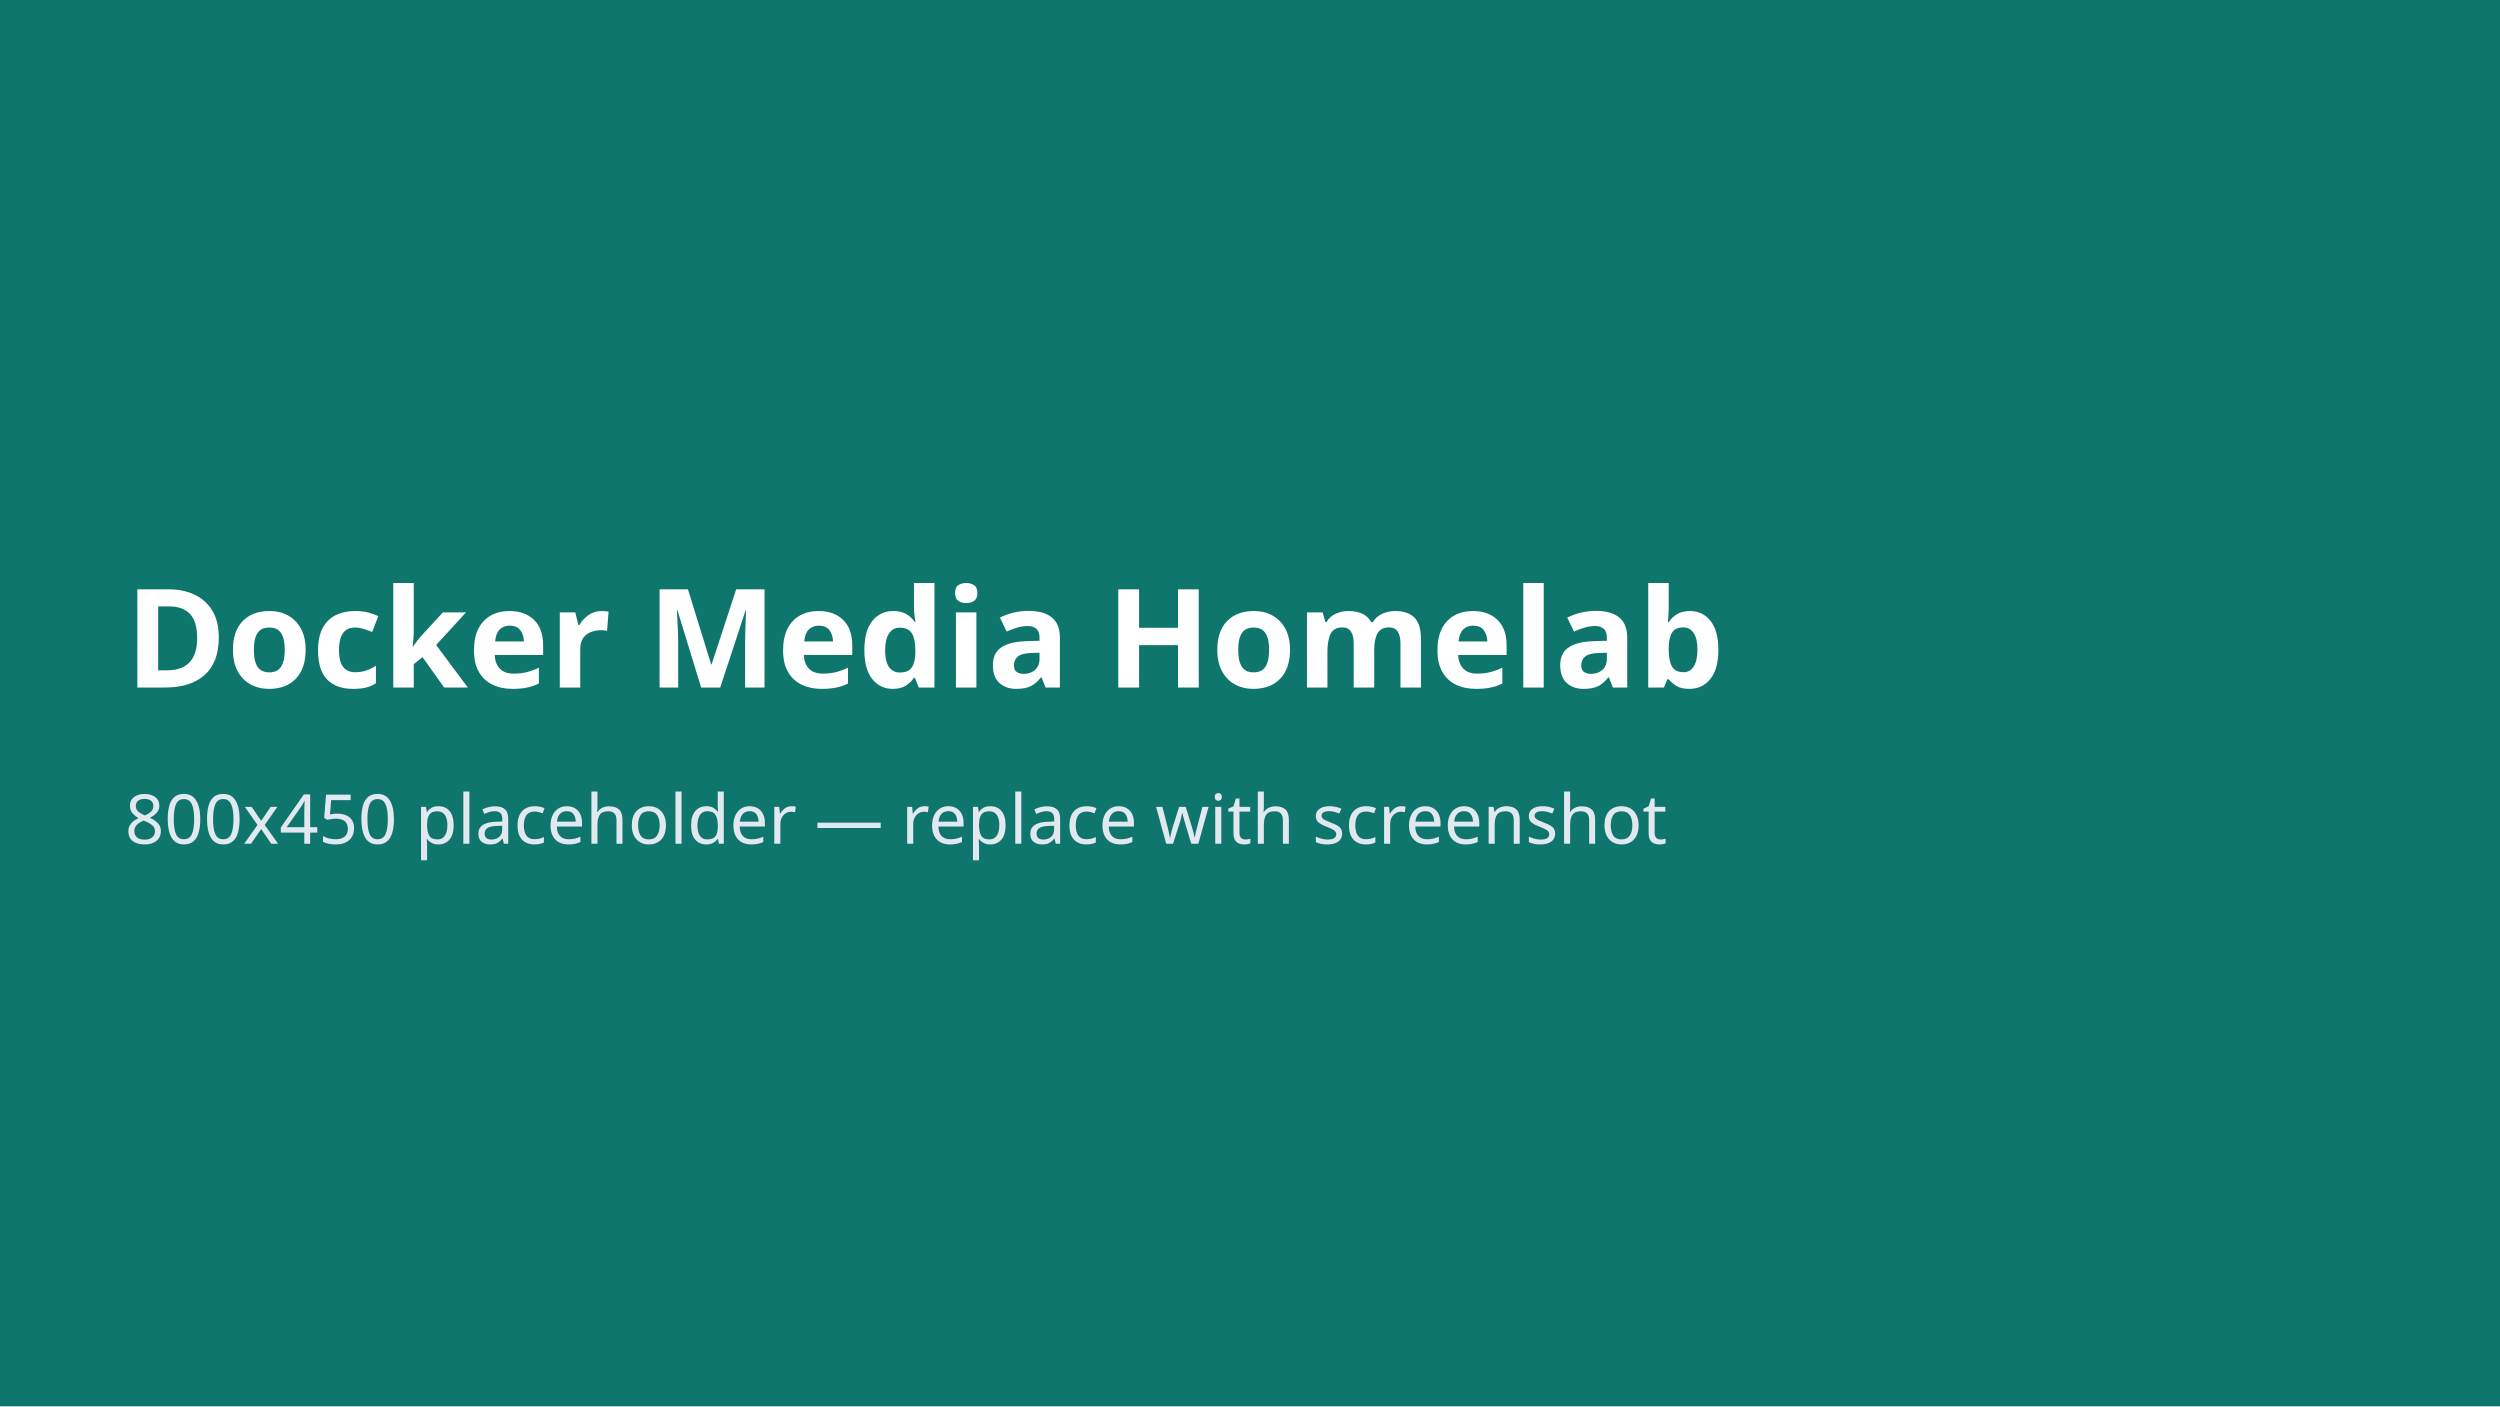
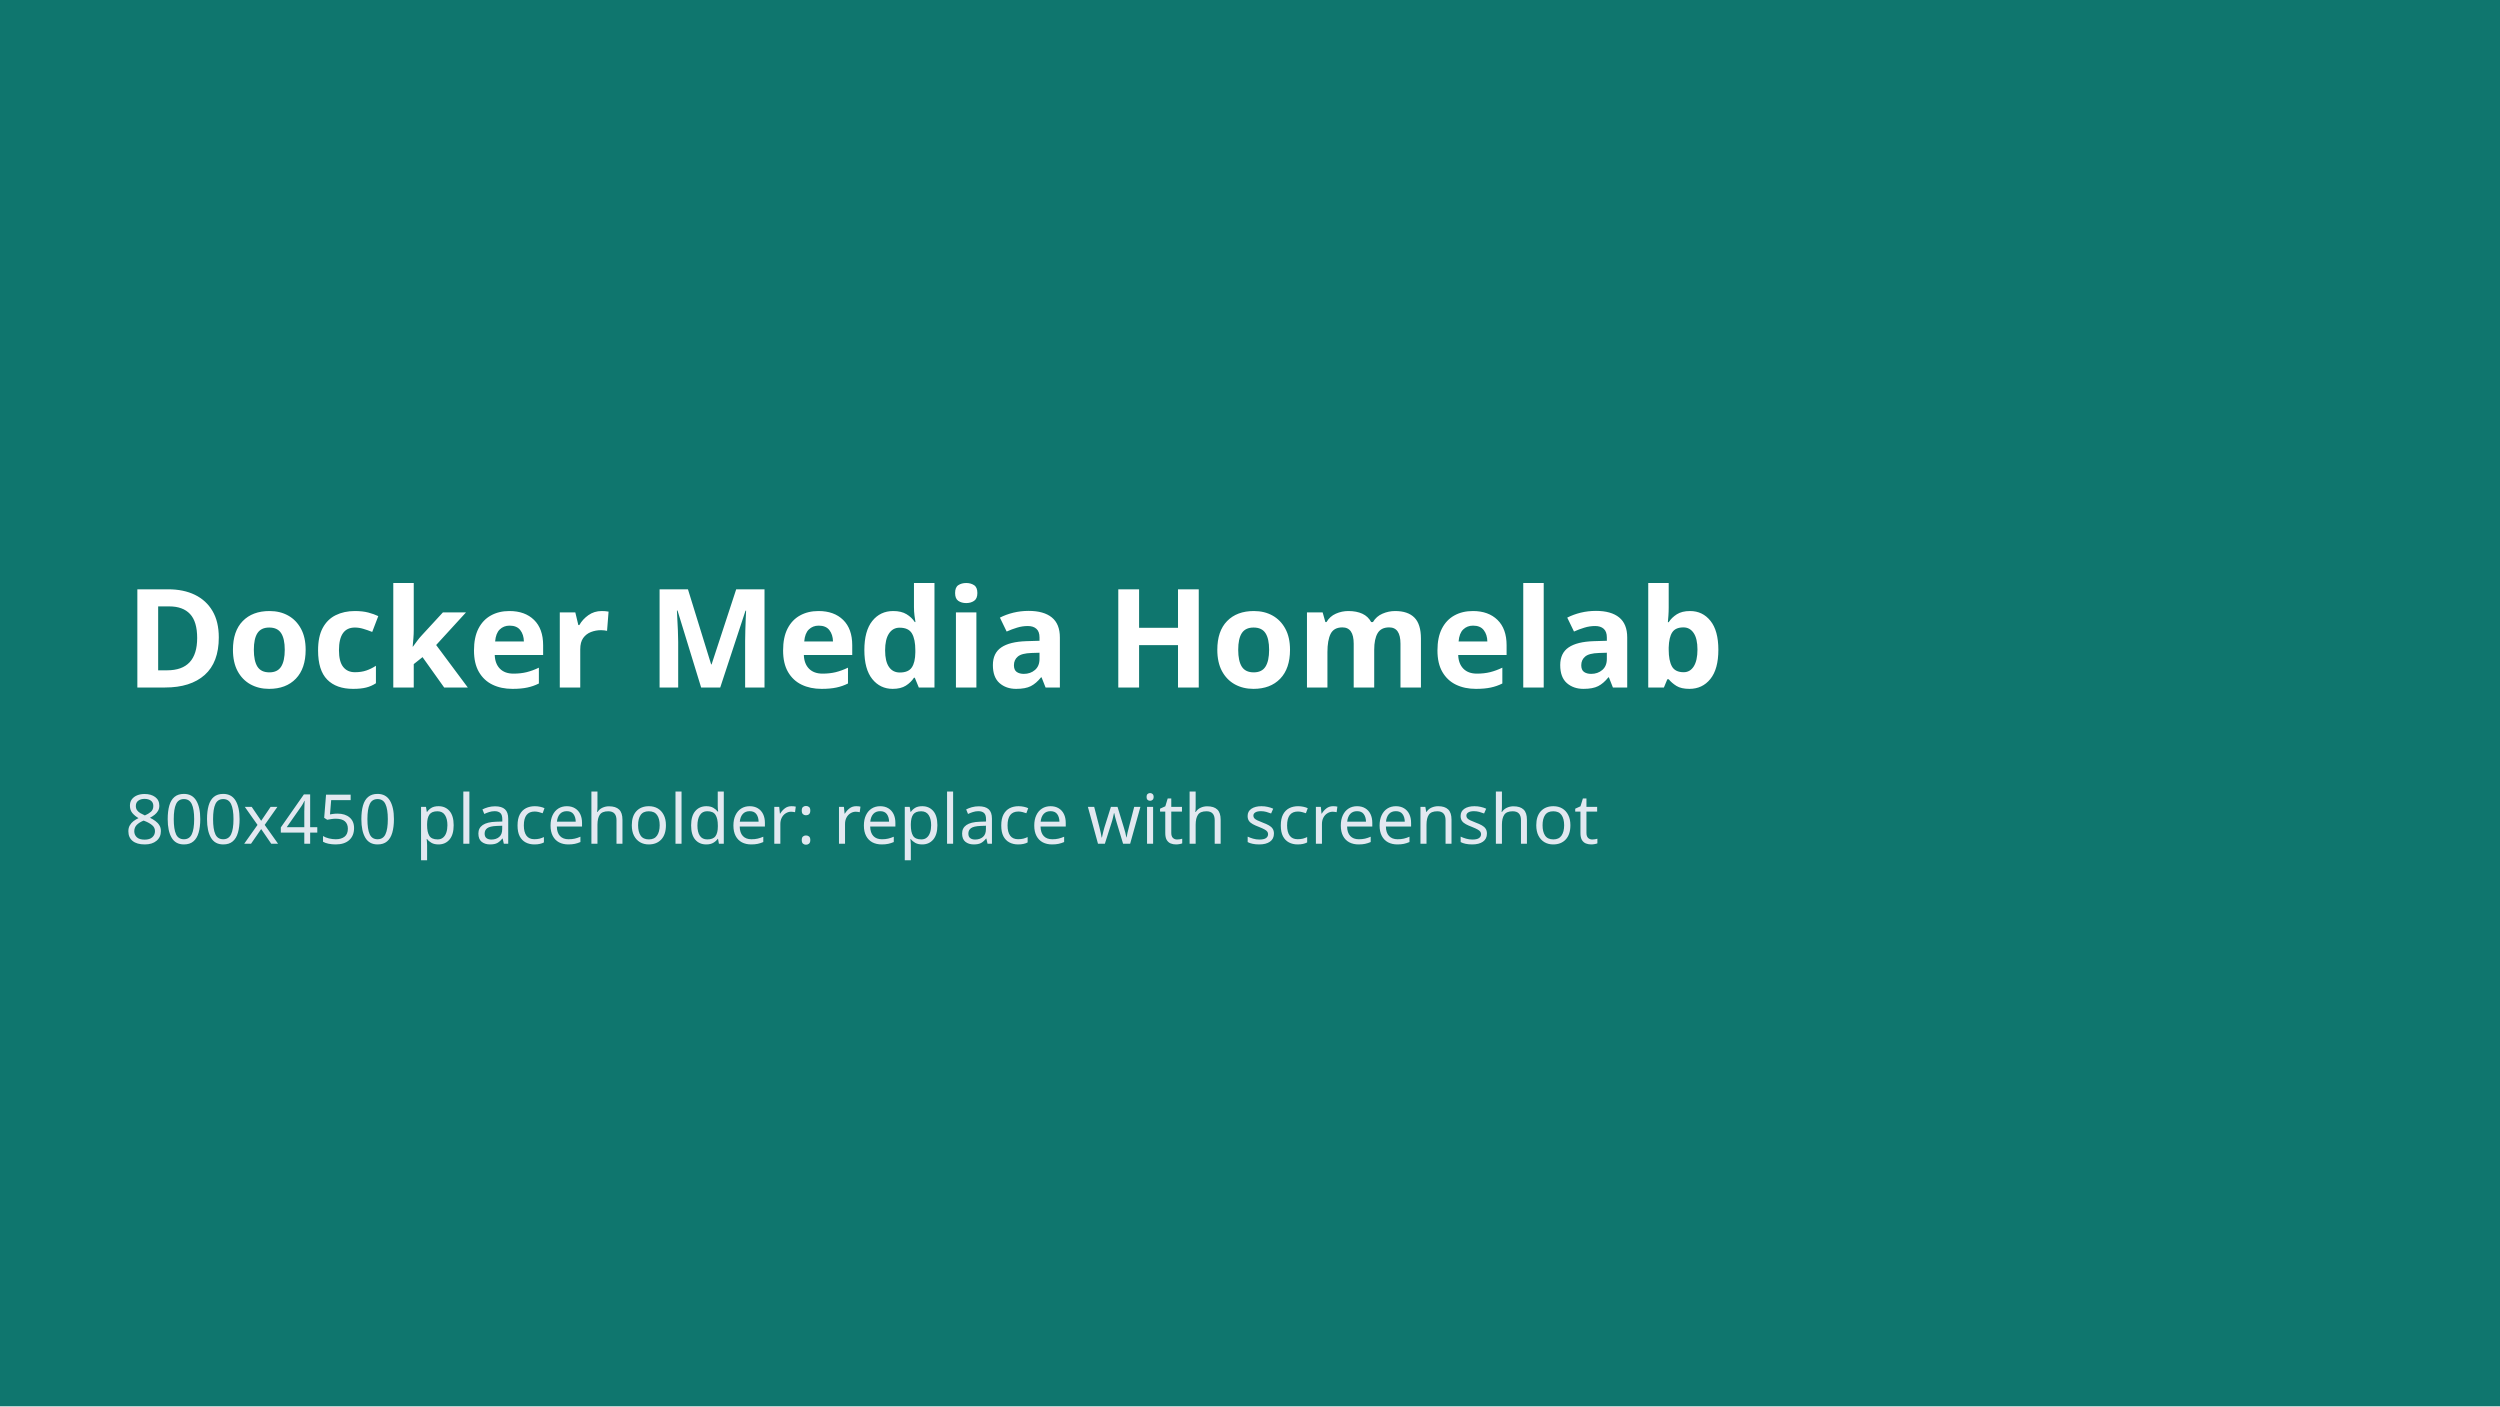
<svg xmlns="http://www.w3.org/2000/svg" width="800" height="450" role="img">
  <rect width="800" height="450" fill="#0f766e" />
  <text x="40" y="220" font-family="sans-serif" font-size="44" font-weight="bold" fill="white">Docker Media Homelab</text>
-   <text x="40" y="270" font-family="sans-serif" font-size="22" fill="#e2e8f0">800x450 placeholder — replace with screenshot</text>
+   <text x="40" y="270" font-family="sans-serif" font-size="22" fill="#e2e8f0">800x450 placeholder: replace with screenshot</text>
</svg>
